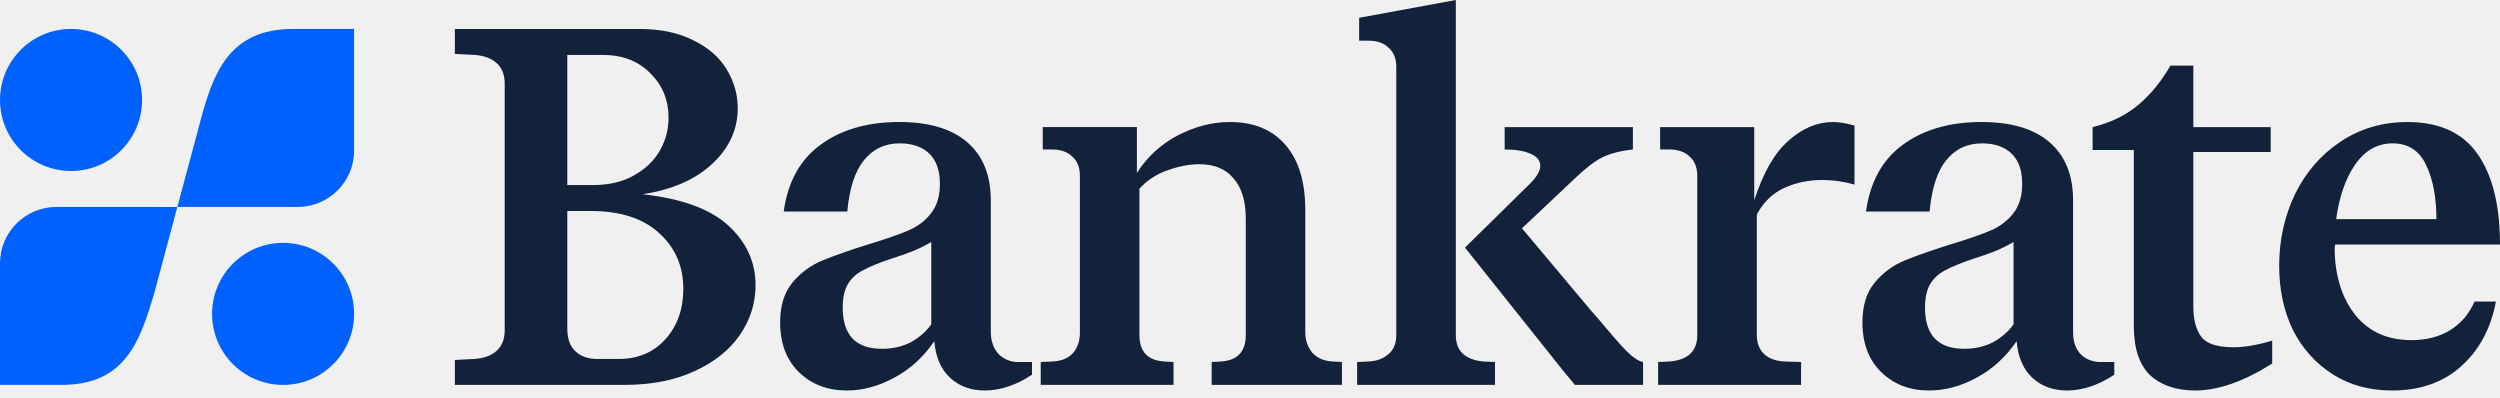
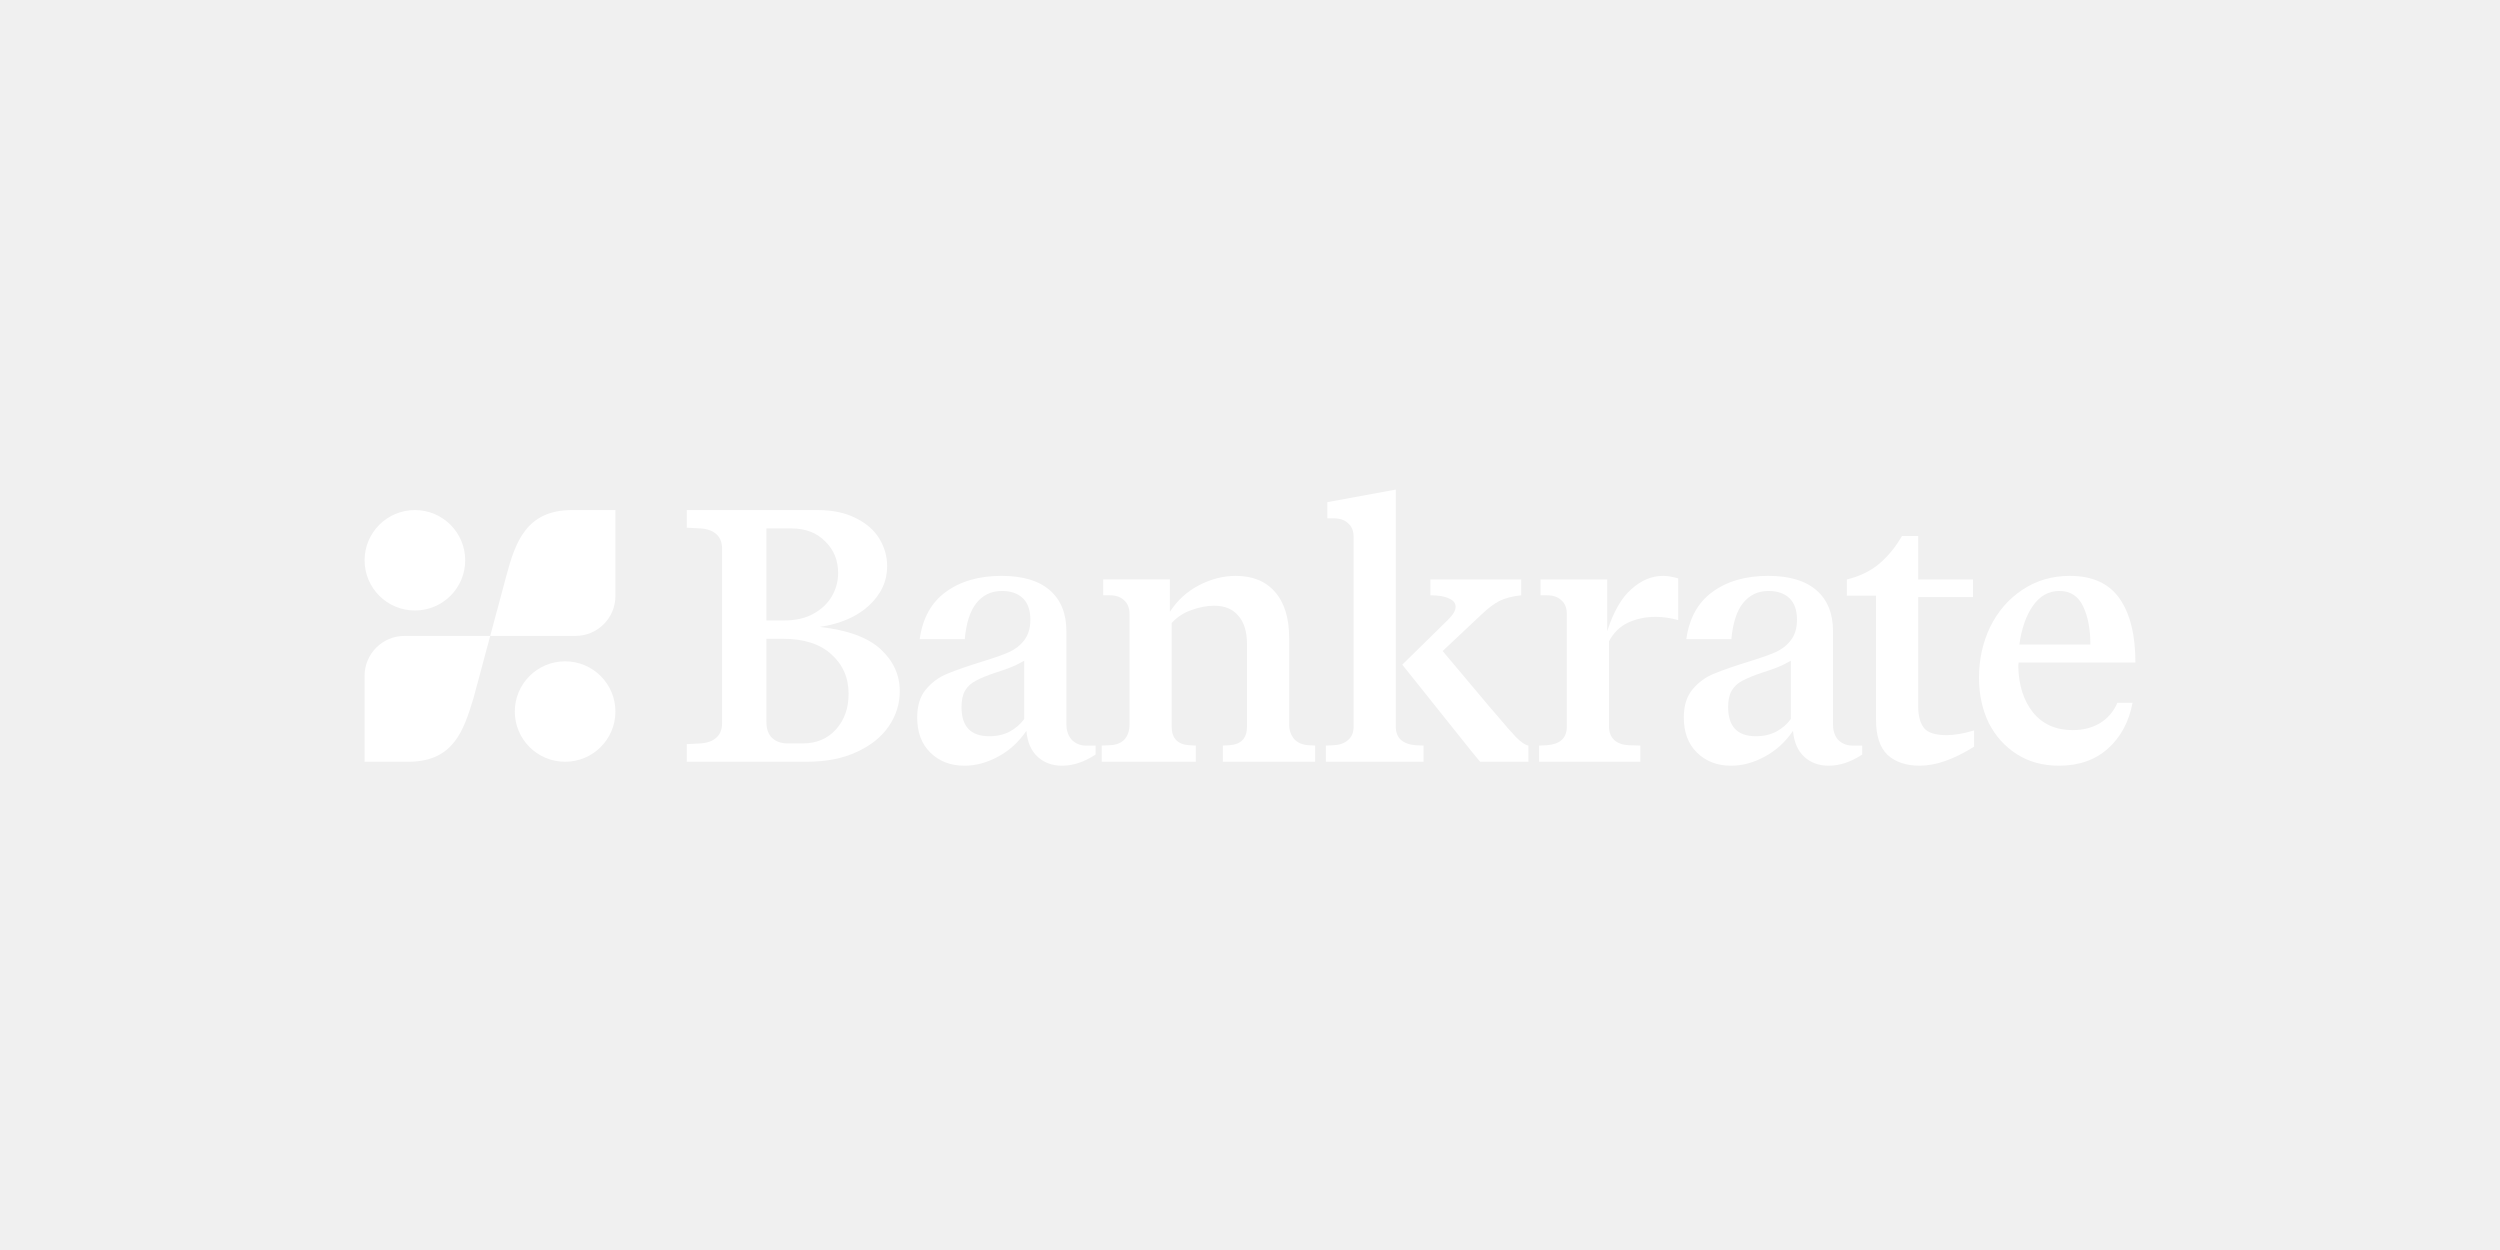
- <svg xmlns="http://www.w3.org/2000/svg" width="176" height="28" viewBox="0 0 176 28" fill="none">
-   <path d="M45.024 2.04C46.505 2.04 47.758 2.303 48.785 2.828C49.836 3.329 50.624 4.009 51.149 4.868C51.675 5.727 51.937 6.646 51.937 7.624C51.937 9.127 51.328 10.44 50.11 11.562C48.916 12.659 47.293 13.363 45.239 13.673C48.009 13.983 50.027 14.723 51.292 15.893C52.558 17.062 53.191 18.458 53.191 20.081C53.191 21.345 52.821 22.515 52.081 23.588C51.364 24.638 50.301 25.485 48.892 26.13C47.508 26.774 45.86 27.096 43.95 27.096H32.022V25.342L33.383 25.271C34.075 25.223 34.601 25.032 34.959 24.698C35.341 24.364 35.532 23.875 35.532 23.23V5.906C35.532 5.262 35.341 4.773 34.959 4.438C34.601 4.104 34.075 3.913 33.383 3.866L32.022 3.794V2.04H45.024ZM39.938 13.029H41.693C42.863 13.029 43.842 12.802 44.63 12.349C45.442 11.896 46.051 11.311 46.457 10.595C46.863 9.879 47.066 9.116 47.066 8.304C47.066 7.04 46.636 5.99 45.776 5.154C44.941 4.295 43.818 3.866 42.409 3.866H39.938V13.029ZM39.938 23.123C39.938 23.839 40.129 24.376 40.511 24.734C40.893 25.092 41.406 25.271 42.051 25.271H43.556C44.917 25.271 46.015 24.805 46.851 23.875C47.687 22.944 48.105 21.763 48.105 20.331C48.105 18.732 47.531 17.42 46.385 16.394C45.263 15.368 43.663 14.854 41.585 14.854H39.938V23.123Z" fill="#13223B" />
-   <path d="M80.037 8.944V12.17C80.777 11.025 81.744 10.142 82.938 9.521C84.132 8.901 85.35 8.591 86.592 8.591C88.263 8.591 89.565 9.127 90.496 10.201C91.427 11.275 91.893 12.802 91.893 14.783V23.409C91.893 23.958 92.06 24.435 92.394 24.841C92.753 25.223 93.242 25.426 93.863 25.45L94.472 25.485V27.096H85.302V25.485L85.947 25.45C87.117 25.378 87.702 24.758 87.702 23.588V15.391C87.702 14.151 87.416 13.208 86.843 12.564C86.293 11.896 85.493 11.562 84.443 11.562C83.726 11.562 82.974 11.705 82.186 11.991C81.422 12.254 80.765 12.683 80.216 13.28V23.588C80.216 24.758 80.801 25.378 81.971 25.45L82.616 25.485V27.096H73.267V25.485L74.055 25.45C74.7 25.426 75.189 25.235 75.523 24.877C75.858 24.495 76.025 24.006 76.025 23.409V12.385C76.025 11.788 75.846 11.335 75.488 11.025C75.153 10.691 74.676 10.524 74.055 10.524H73.41V8.944H80.037Z" fill="#13223B" />
-   <path d="M102.49 23.588C102.49 24.161 102.657 24.602 102.991 24.913C103.349 25.223 103.839 25.402 104.46 25.45L105.248 25.485V27.096H95.541V25.485L96.329 25.45C96.902 25.426 97.368 25.259 97.726 24.948C98.108 24.638 98.299 24.185 98.299 23.588V4.725C98.299 4.128 98.12 3.675 97.762 3.365C97.427 3.031 96.95 2.864 96.329 2.864H95.684V1.253L102.49 0V23.588ZM112.483 22.407C113.319 23.409 113.976 24.161 114.453 24.662C114.955 25.163 115.361 25.438 115.671 25.485V27.096H110.871C110.251 26.356 109.689 25.664 109.188 25.02L103.134 17.432L107.719 12.922C108.197 12.444 108.436 12.027 108.436 11.669C108.436 11.311 108.221 11.037 107.791 10.846C107.361 10.631 106.74 10.524 105.928 10.524V8.949H114.955V10.524C114.071 10.619 113.343 10.81 112.77 11.096C112.221 11.383 111.6 11.86 110.907 12.528L107.146 16.072L111.982 21.834L112.483 22.407Z" fill="#13223B" />
-   <path d="M129.052 8.591C129.482 8.591 129.983 8.674 130.557 8.841V12.993C129.792 12.778 129.04 12.671 128.3 12.671C127.321 12.671 126.413 12.862 125.578 13.244C124.766 13.626 124.133 14.246 123.679 15.105V23.588C123.679 24.161 123.858 24.614 124.217 24.948C124.575 25.259 125.052 25.426 125.649 25.45L126.796 25.485V27.096H116.73V25.485L117.518 25.45C118.139 25.402 118.617 25.235 118.951 24.948C119.309 24.638 119.488 24.185 119.488 23.588V12.385C119.488 11.788 119.309 11.335 118.951 11.024C118.617 10.69 118.139 10.523 117.518 10.523H116.873V8.949H123.5V14.103C124.121 12.17 124.921 10.774 125.9 9.915C126.879 9.032 127.93 8.591 129.052 8.591Z" fill="#13223B" />
-   <path d="M157.241 24.447C158.005 24.447 158.912 24.292 159.963 23.982V25.593C157.957 26.858 156.154 27.49 154.554 27.49C153.217 27.49 152.154 27.132 151.366 26.416C150.602 25.676 150.22 24.519 150.22 22.944V10.559H147.319V8.949C148.584 8.638 149.647 8.125 150.507 7.409C151.39 6.67 152.154 5.739 152.799 4.617H154.411V8.949H159.856V10.702H154.411V21.584C154.411 22.515 154.602 23.23 154.984 23.732C155.366 24.209 156.118 24.447 157.241 24.447Z" fill="#13223B" />
-   <path d="M169.767 23.946C170.794 23.946 171.69 23.72 172.454 23.266C173.242 22.789 173.827 22.109 174.209 21.226H175.714C175.355 23.135 174.531 24.662 173.242 25.808C171.976 26.929 170.364 27.49 168.406 27.49C166.806 27.49 165.409 27.108 164.215 26.344C163.021 25.581 162.09 24.543 161.422 23.23C160.777 21.894 160.454 20.391 160.454 18.72C160.454 16.907 160.825 15.224 161.565 13.673C162.329 12.122 163.392 10.893 164.753 9.987C166.138 9.056 167.714 8.591 169.481 8.591C171.726 8.591 173.373 9.342 174.424 10.846C175.475 12.349 176 14.473 176 17.217H164.395C164.371 17.336 164.359 17.479 164.359 17.646C164.406 19.508 164.896 21.023 165.827 22.192C166.783 23.362 168.096 23.946 169.767 23.946ZM168.442 10.094C167.368 10.094 166.484 10.595 165.792 11.597C165.123 12.576 164.681 13.852 164.466 15.427H171.523C171.523 13.9 171.284 12.635 170.806 11.633C170.329 10.607 169.541 10.094 168.442 10.094Z" fill="#13223B" />
-   <path d="M69.752 23.409C69.752 23.756 69.835 24.393 70.25 24.871C70.552 25.219 71.08 25.485 71.629 25.485C72.034 25.485 72.654 25.485 72.654 25.485L72.653 26.38C71.531 27.12 70.42 27.49 69.322 27.49C68.343 27.49 67.531 27.192 66.886 26.595C66.241 25.998 65.871 25.139 65.776 24.018C65.011 25.139 64.068 25.998 62.946 26.595C61.847 27.192 60.737 27.49 59.614 27.49C58.253 27.49 57.131 27.06 56.247 26.201C55.364 25.342 54.922 24.173 54.922 22.694C54.922 21.524 55.209 20.593 55.782 19.901C56.379 19.185 57.095 18.66 57.931 18.326C58.791 17.968 60.032 17.539 61.656 17.038C62.659 16.727 63.459 16.441 64.056 16.178C64.677 15.892 65.179 15.498 65.561 14.997C65.967 14.472 66.17 13.792 66.17 12.957C66.17 12.002 65.919 11.287 65.418 10.809C64.916 10.332 64.223 10.093 63.34 10.093C62.289 10.093 61.441 10.499 60.797 11.31C60.176 12.098 59.794 13.291 59.65 14.89H55.173C55.459 12.814 56.319 11.251 57.752 10.201C59.209 9.127 61.059 8.59 63.304 8.59C65.406 8.59 67.005 9.067 68.104 10.022C69.203 10.976 69.752 12.336 69.752 14.102V23.409ZM62.086 24.555C62.85 24.555 63.531 24.399 64.128 24.089C64.725 23.755 65.203 23.338 65.561 22.837V17.038C65.059 17.324 64.594 17.551 64.164 17.718C63.734 17.885 63.256 18.052 62.731 18.219C61.871 18.505 61.203 18.78 60.725 19.042C60.271 19.281 59.925 19.603 59.686 20.009C59.447 20.414 59.328 20.963 59.328 21.655C59.328 23.588 60.247 24.555 62.086 24.555Z" fill="#13223B" />
-   <path d="M145.945 23.409C145.945 23.756 146.007 24.398 146.423 24.877C146.724 25.224 147.274 25.485 147.822 25.485C148.228 25.485 148.847 25.485 148.847 25.485L148.847 26.38C147.724 27.12 146.614 27.49 145.515 27.49C144.536 27.49 143.724 27.192 143.079 26.595C142.435 25.998 142.065 25.139 141.969 24.018C141.205 25.139 140.261 25.998 139.139 26.595C138.04 27.192 136.93 27.49 135.808 27.49C134.447 27.49 133.324 27.06 132.441 26.201C131.557 25.342 131.115 24.173 131.115 22.694C131.115 21.524 131.402 20.593 131.975 19.901C132.572 19.185 133.288 18.66 134.124 18.326C134.984 17.968 136.226 17.539 137.85 17.038C138.853 16.727 139.653 16.441 140.25 16.178C140.87 15.892 141.372 15.498 141.754 14.997C142.16 14.472 142.363 13.792 142.363 12.957C142.363 12.002 142.112 11.287 141.611 10.809C141.109 10.332 140.417 10.093 139.533 10.093C138.482 10.093 137.635 10.499 136.99 11.31C136.369 12.098 135.987 13.291 135.844 14.89H131.366C131.653 12.814 132.512 11.251 133.945 10.201C135.402 9.127 137.253 8.59 139.497 8.59C141.599 8.59 143.199 9.067 144.297 10.022C145.396 10.976 145.945 12.336 145.945 14.102V23.409ZM138.279 24.555C139.043 24.555 139.724 24.399 140.321 24.089C140.918 23.755 141.396 23.338 141.754 22.837V17.038C141.253 17.324 140.787 17.551 140.357 17.718C139.927 17.885 139.45 18.052 138.924 18.219C138.065 18.505 137.396 18.78 136.918 19.042C136.465 19.281 136.118 19.603 135.879 20.009C135.641 20.414 135.521 20.963 135.521 21.655C135.521 23.588 136.44 24.555 138.279 24.555Z" fill="#13223B" />
-   <path d="M0.001 7.038C0.001 4.277 2.24 2.038 5.001 2.038C7.762 2.038 10.001 4.277 10.001 7.038C10.001 9.8 7.762 12.038 5.001 12.038C2.24 12.038 0.001 9.8 0.001 7.038Z" fill="#0061FE" />
-   <path d="M14.93 22.097C14.93 19.336 17.169 17.097 19.93 17.097C22.691 17.097 24.93 19.336 24.93 22.097C24.93 24.858 22.691 27.097 19.93 27.097C17.169 27.097 14.93 24.858 14.93 22.097Z" fill="#0061FE" />
-   <path d="M24.929 10.598C24.929 12.79 23.152 14.567 20.959 14.567C20.931 14.567 20.904 14.568 20.876 14.567L12.486 14.57L14.107 8.52C15.003 5.178 16.114 2.039 20.616 2.039H24.929V10.598Z" fill="#0061FE" />
-   <path d="M4.075 14.568L12.485 14.571L10.864 20.621L10.82 20.777C9.851 23.966 8.858 27.01 4.524 27.094L4.313 27.096H0V18.538C0 16.345 1.777 14.568 3.97 14.568V14.567C4.005 14.567 4.04 14.568 4.075 14.568Z" fill="#0061FE" />
+ <svg xmlns="http://www.w3.org/2000/svg" width="240" height="120" viewBox="0 0 240 120" fill="none">
+   <path d="M78.489 48.967C79.919 48.967 81.13 49.221 82.122 49.727C83.137 50.21 83.898 50.866 84.406 51.694C84.913 52.523 85.167 53.408 85.167 54.352C85.167 55.801 84.579 57.067 83.402 58.149C82.249 59.207 80.68 59.886 78.697 60.185C81.372 60.484 83.321 61.197 84.544 62.325C85.766 63.453 86.378 64.799 86.378 66.363C86.378 67.583 86.02 68.71 85.305 69.746C84.613 70.758 83.587 71.575 82.226 72.197C80.888 72.818 79.296 73.128 77.451 73.128H65.93V71.437L67.245 71.368C67.913 71.322 68.421 71.138 68.767 70.816C69.136 70.494 69.321 70.022 69.321 69.401V52.695C69.321 52.074 69.136 51.602 68.767 51.28C68.421 50.958 67.913 50.774 67.245 50.728L65.93 50.659V48.967H78.489ZM73.576 59.564H75.271C76.402 59.564 77.347 59.345 78.109 58.908C78.893 58.471 79.481 57.907 79.873 57.217C80.265 56.526 80.461 55.79 80.461 55.008C80.461 53.788 80.046 52.776 79.216 51.97C78.408 51.142 77.324 50.728 75.963 50.728H73.576V59.564ZM73.576 69.297C73.576 69.987 73.761 70.505 74.13 70.85C74.499 71.195 74.995 71.368 75.617 71.368H77.071C78.385 71.368 79.446 70.919 80.254 70.022C81.061 69.125 81.465 67.986 81.465 66.605C81.465 65.063 80.911 63.798 79.804 62.808C78.72 61.819 77.174 61.324 75.168 61.324H73.576V69.297Z" fill="white" />
+   <path d="M112.308 55.625V58.735C113.023 57.631 113.957 56.779 115.111 56.181C116.264 55.583 117.44 55.284 118.64 55.284C120.254 55.284 121.511 55.801 122.411 56.837C123.311 57.872 123.76 59.345 123.76 61.255V69.573C123.76 70.103 123.922 70.563 124.245 70.954C124.591 71.322 125.063 71.518 125.663 71.541L126.251 71.575V73.128H117.394V71.575L118.017 71.541C119.147 71.472 119.712 70.873 119.712 69.746V61.842C119.712 60.645 119.436 59.736 118.882 59.115C118.351 58.471 117.579 58.149 116.564 58.149C115.872 58.149 115.145 58.287 114.384 58.563C113.646 58.816 113.012 59.23 112.481 59.805V69.746C112.481 70.873 113.046 71.472 114.177 71.541L114.799 71.575V73.128H105.769V71.575L106.53 71.541C107.153 71.518 107.626 71.334 107.949 70.988C108.272 70.62 108.433 70.148 108.433 69.573V58.943C108.433 58.367 108.26 57.93 107.914 57.631C107.591 57.309 107.13 57.148 106.53 57.148H105.908V55.625H112.308Z" fill="white" />
+   <path d="M133.996 69.746C133.996 70.298 134.157 70.724 134.48 71.023C134.826 71.322 135.299 71.495 135.899 71.541L136.66 71.575V73.128H127.284V71.575L128.045 71.541C128.598 71.518 129.048 71.357 129.394 71.058C129.763 70.758 129.948 70.321 129.948 69.746V51.556C129.948 50.981 129.775 50.544 129.429 50.245C129.106 49.922 128.645 49.761 128.045 49.761H127.422V48.208L133.996 47V69.746ZM143.648 68.607C144.456 69.573 145.09 70.298 145.551 70.781C146.036 71.264 146.428 71.529 146.728 71.575V73.128H142.091C141.492 72.415 140.95 71.748 140.466 71.126L134.618 63.809L139.047 59.46C139.508 59 139.739 58.597 139.739 58.252C139.739 57.907 139.532 57.642 139.116 57.458C138.701 57.251 138.101 57.148 137.317 57.148V55.629H146.036V57.148C145.182 57.24 144.479 57.424 143.926 57.7C143.395 57.976 142.795 58.436 142.126 59.081L138.493 62.498L143.164 68.055L143.648 68.607Z" fill="white" />
+   <path d="M159.652 55.284C160.068 55.284 160.552 55.364 161.106 55.525V59.529C160.367 59.322 159.641 59.218 158.926 59.218C157.98 59.218 157.103 59.403 156.297 59.771C155.513 60.139 154.901 60.737 154.463 61.566V69.746C154.463 70.298 154.636 70.735 154.982 71.058C155.328 71.357 155.789 71.518 156.365 71.541L157.473 71.575V73.128H147.751V71.575L148.512 71.541C149.112 71.495 149.573 71.334 149.896 71.058C150.242 70.758 150.415 70.321 150.415 69.746V58.942C150.415 58.367 150.242 57.93 149.896 57.631C149.573 57.309 149.112 57.148 148.512 57.148H147.889V55.629H154.29V60.599C154.89 58.735 155.662 57.389 156.608 56.561C157.554 55.709 158.569 55.284 159.652 55.284Z" fill="white" />
+   <path d="M186.88 70.574C187.618 70.574 188.495 70.425 189.51 70.126V71.679C187.572 72.898 185.831 73.508 184.285 73.508C182.994 73.508 181.967 73.163 181.206 72.473C180.468 71.759 180.099 70.643 180.099 69.125V57.182H177.297V55.629C178.519 55.33 179.545 54.835 180.376 54.145C181.229 53.431 181.967 52.534 182.59 51.453H184.147V55.629H189.406V57.32H184.147V67.813C184.147 68.71 184.331 69.401 184.7 69.884C185.069 70.344 185.796 70.574 186.88 70.574Z" fill="white" />
+   <path d="M198.98 70.091C199.972 70.091 200.837 69.872 201.575 69.435C202.336 68.975 202.901 68.319 203.27 67.468H204.724C204.377 69.309 203.581 70.781 202.336 71.886C201.113 72.967 199.556 73.508 197.665 73.508C196.119 73.508 194.77 73.14 193.617 72.403C192.463 71.667 191.564 70.666 190.919 69.401C190.296 68.112 189.984 66.662 189.984 65.052C189.984 63.303 190.342 61.681 191.057 60.185C191.795 58.689 192.822 57.504 194.136 56.63C195.474 55.733 196.997 55.284 198.703 55.284C200.872 55.284 202.463 56.009 203.478 57.458C204.493 58.908 205 60.956 205 63.602H193.791C193.767 63.717 193.756 63.855 193.756 64.016C193.801 65.811 194.275 67.272 195.174 68.4C196.097 69.527 197.365 70.091 198.98 70.091ZM197.7 56.733C196.662 56.733 195.808 57.217 195.14 58.183C194.494 59.127 194.067 60.358 193.859 61.876H200.676C200.676 60.404 200.445 59.184 199.983 58.218C199.522 57.228 198.761 56.733 197.7 56.733Z" fill="white" />
+   <path d="M102.374 69.573C102.374 69.908 102.454 70.522 102.855 70.983C103.147 71.318 103.657 71.575 104.187 71.575C104.579 71.575 105.177 71.575 105.177 71.575L105.176 72.438C104.092 73.151 103.02 73.508 101.959 73.508C101.013 73.508 100.229 73.221 99.606 72.645C98.983 72.07 98.626 71.242 98.533 70.16C97.795 71.242 96.884 72.07 95.8 72.645C94.739 73.221 93.666 73.508 92.582 73.508C91.267 73.508 90.183 73.094 89.33 72.266C88.476 71.437 88.05 70.31 88.05 68.883C88.05 67.755 88.326 66.858 88.88 66.19C89.457 65.5 90.149 64.994 90.956 64.672C91.786 64.327 92.986 63.912 94.554 63.429C95.523 63.13 96.296 62.854 96.873 62.601C97.472 62.325 97.957 61.945 98.326 61.462C98.718 60.955 98.914 60.3 98.914 59.494C98.914 58.574 98.672 57.883 98.187 57.423C97.703 56.963 97.034 56.733 96.181 56.733C95.166 56.733 94.347 57.124 93.724 57.907C93.124 58.666 92.755 59.816 92.617 61.358H88.292C88.569 59.356 89.399 57.849 90.783 56.836C92.19 55.801 93.978 55.283 96.146 55.283C98.176 55.283 99.721 55.743 100.782 56.664C101.843 57.584 102.374 58.896 102.374 60.599V69.573ZM94.969 70.678C95.707 70.678 96.365 70.528 96.942 70.229C97.518 69.907 97.98 69.504 98.326 69.021V63.429C97.841 63.705 97.391 63.924 96.976 64.085C96.561 64.246 96.1 64.407 95.592 64.568C94.762 64.844 94.116 65.109 93.655 65.362C93.216 65.592 92.882 65.903 92.651 66.294C92.421 66.685 92.305 67.215 92.305 67.882C92.305 69.746 93.193 70.678 94.969 70.678Z" fill="white" />
+   <path d="M175.97 69.573C175.97 69.908 176.029 70.527 176.431 70.988C176.722 71.323 177.253 71.575 177.783 71.575C178.175 71.575 178.773 71.575 178.773 71.575V72.438C177.688 73.151 176.616 73.508 175.554 73.508C174.609 73.508 173.824 73.221 173.201 72.645C172.579 72.07 172.222 71.242 172.129 70.16C171.391 71.242 170.479 72.07 169.396 72.645C168.334 73.221 167.262 73.508 166.178 73.508C164.864 73.508 163.779 73.094 162.926 72.266C162.072 71.437 161.645 70.31 161.645 68.883C161.645 67.755 161.922 66.858 162.476 66.19C163.052 65.5 163.744 64.994 164.552 64.672C165.382 64.327 166.582 63.912 168.151 63.429C169.119 63.13 169.892 62.854 170.469 62.601C171.068 62.325 171.552 61.945 171.921 61.462C172.314 60.955 172.51 60.3 172.51 59.494C172.51 58.574 172.267 57.883 171.783 57.423C171.298 56.963 170.63 56.733 169.776 56.733C168.761 56.733 167.943 57.124 167.32 57.907C166.72 58.666 166.351 59.816 166.213 61.358H161.888C162.165 59.356 162.995 57.849 164.379 56.836C165.786 55.801 167.574 55.283 169.741 55.283C171.772 55.283 173.317 55.743 174.378 56.664C175.439 57.584 175.97 58.896 175.97 60.599V69.573ZM168.565 70.678C169.303 70.678 169.961 70.528 170.537 70.229C171.114 69.907 171.576 69.504 171.921 69.021V63.429C171.438 63.705 170.987 63.924 170.572 64.085C170.157 64.246 169.696 64.407 169.188 64.568C168.358 64.844 167.712 65.109 167.25 65.362C166.813 65.592 166.478 65.903 166.247 66.294C166.017 66.685 165.901 67.215 165.901 67.882C165.901 69.746 166.789 70.678 168.565 70.678Z" fill="white" />
+   <path d="M35.001 53.787C35.001 51.124 37.163 48.966 39.831 48.966C42.498 48.966 44.66 51.124 44.66 53.787C44.66 56.45 42.498 58.608 39.831 58.608C37.163 58.608 35.001 56.45 35.001 53.787Z" fill="white" />
+   <path d="M49.421 68.308C49.421 65.645 51.584 63.487 54.251 63.487C56.918 63.487 59.08 65.645 59.08 68.308C59.08 70.971 56.918 73.129 54.251 73.129C51.584 73.129 49.421 70.971 49.421 68.308Z" fill="white" />
+   <path d="M59.08 57.219C59.08 59.333 57.363 61.047 55.245 61.047C55.218 61.047 55.191 61.047 55.164 61.047L47.06 61.05L48.626 55.216C49.491 51.993 50.565 48.966 54.913 48.966H59.08V57.219Z" fill="white" />
+   <path d="M38.936 61.048L47.059 61.051L45.493 66.885L45.451 67.035C44.516 70.11 43.556 73.045 39.37 73.127L39.166 73.128H35V64.876C35 62.762 36.717 61.048 38.834 61.048V61.047C38.868 61.047 38.902 61.047 38.936 61.048Z" fill="white" />
</svg>
